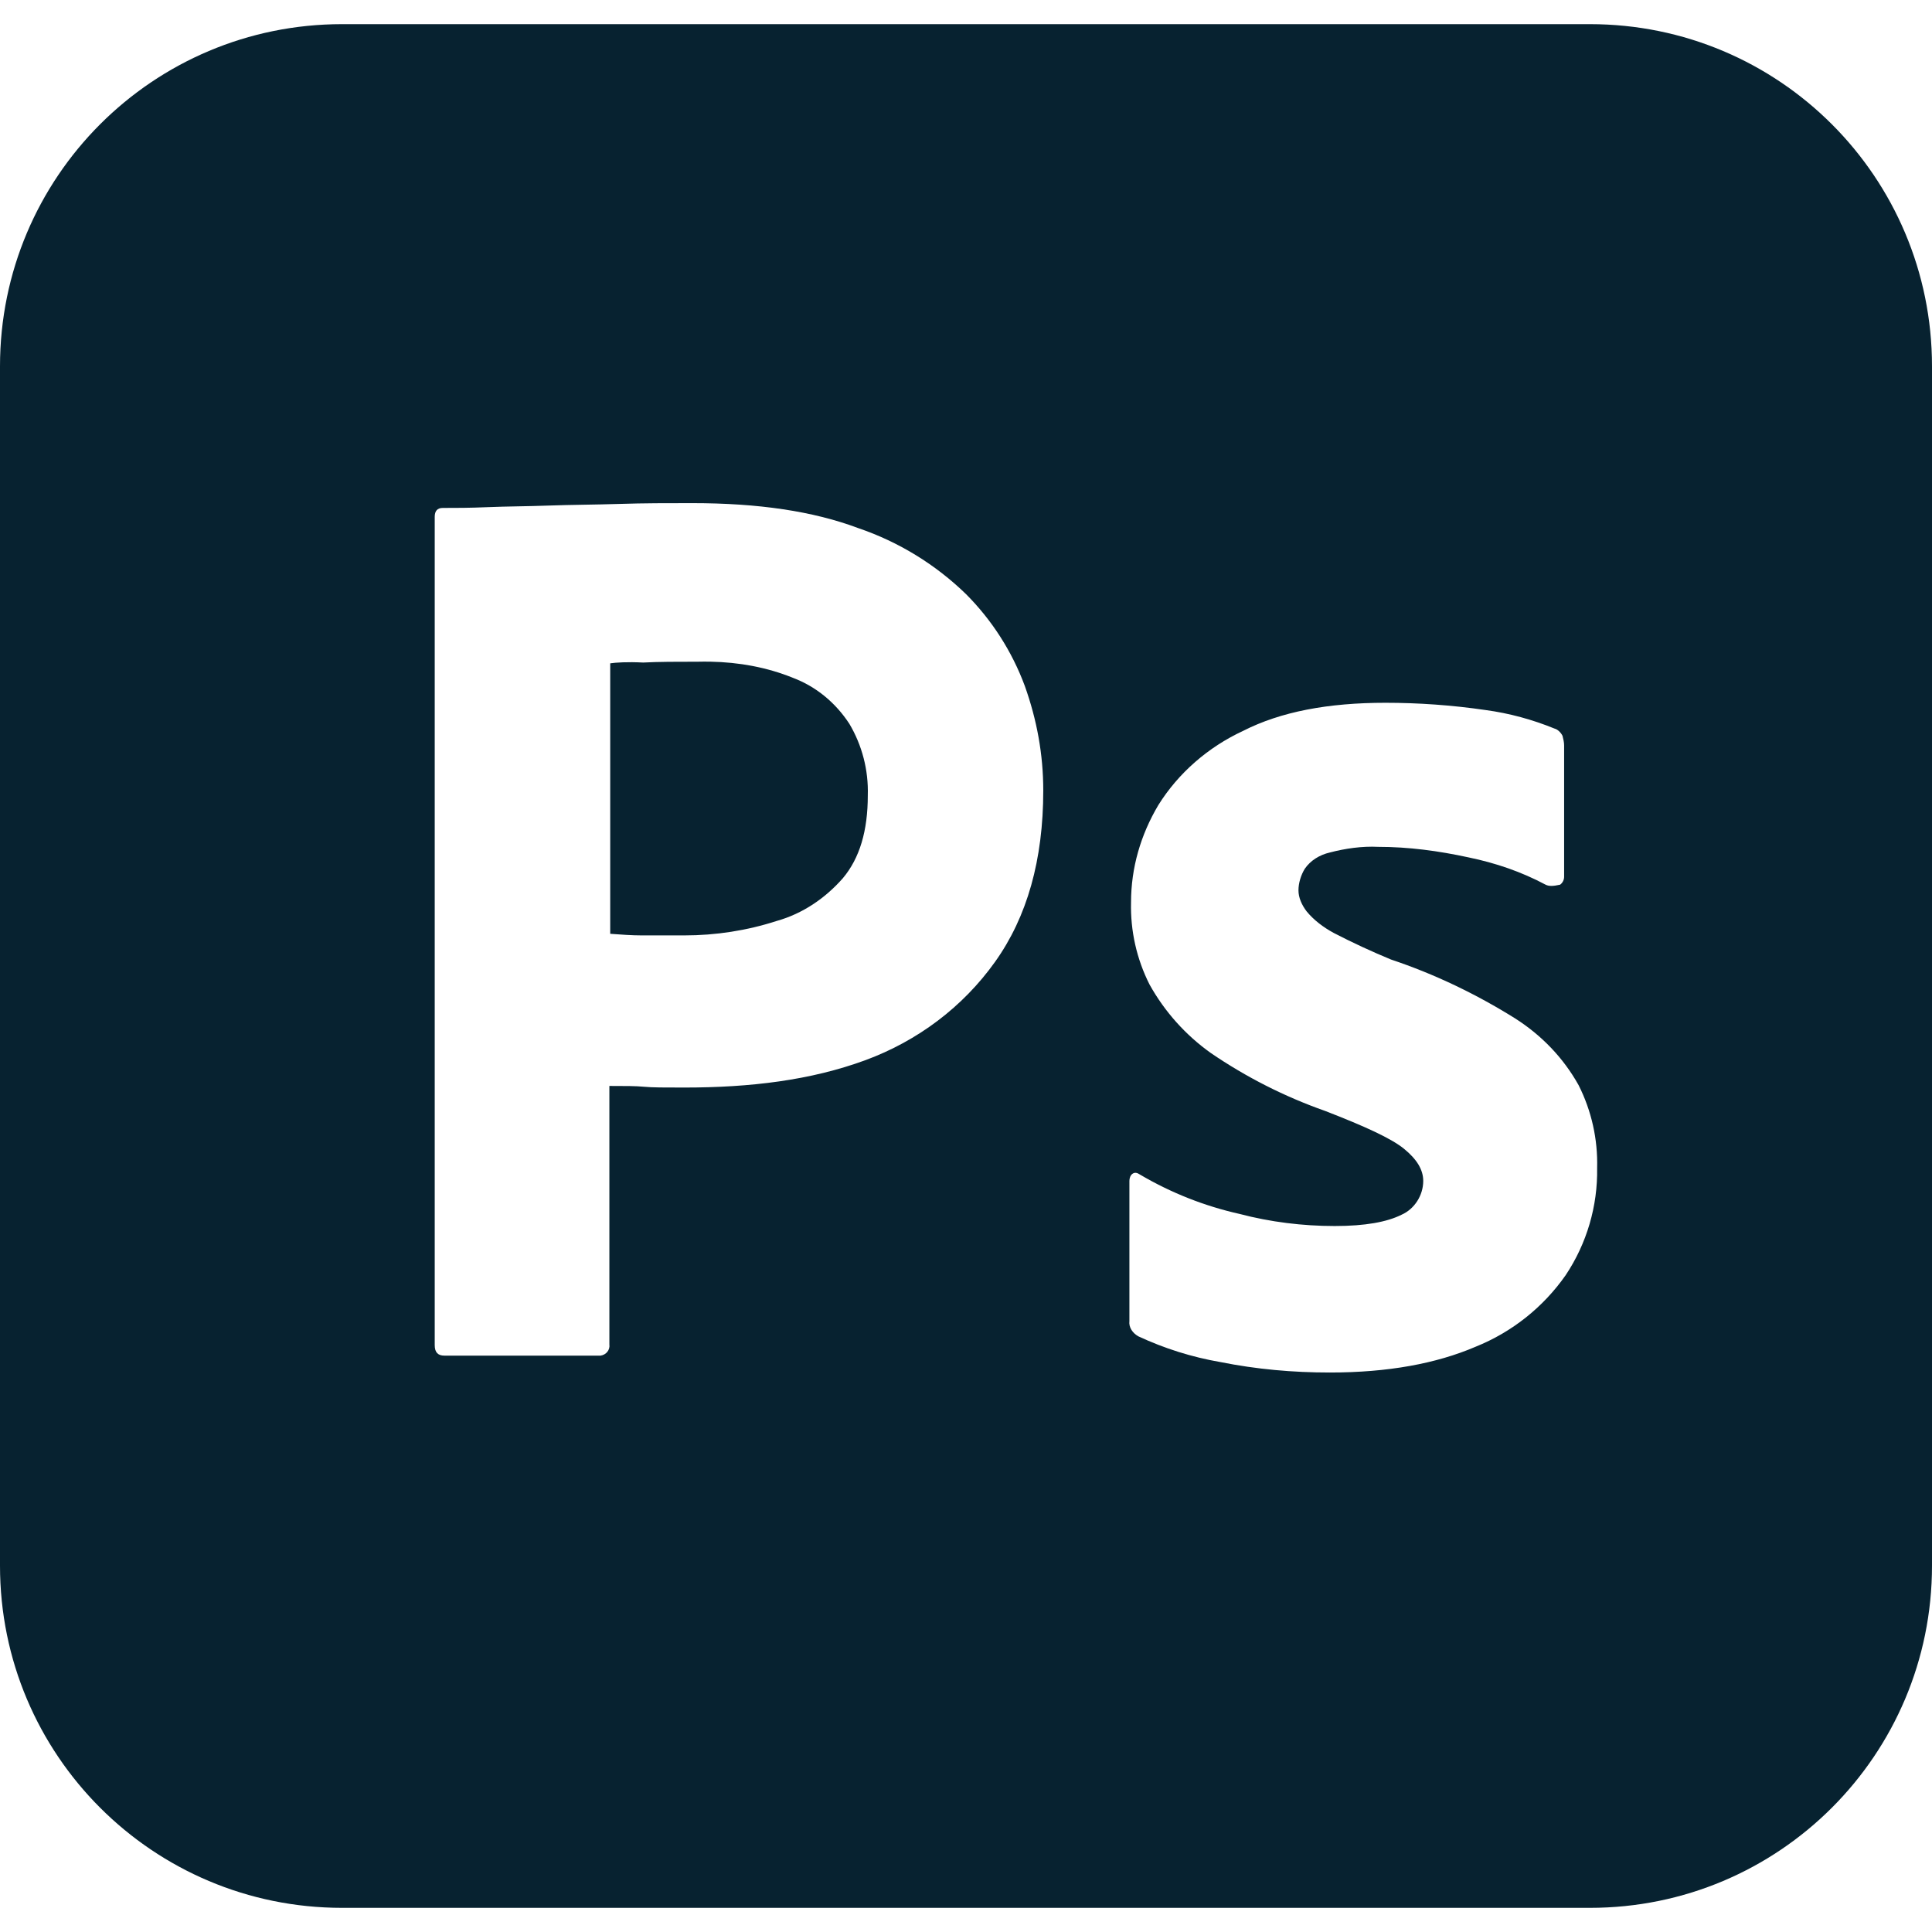
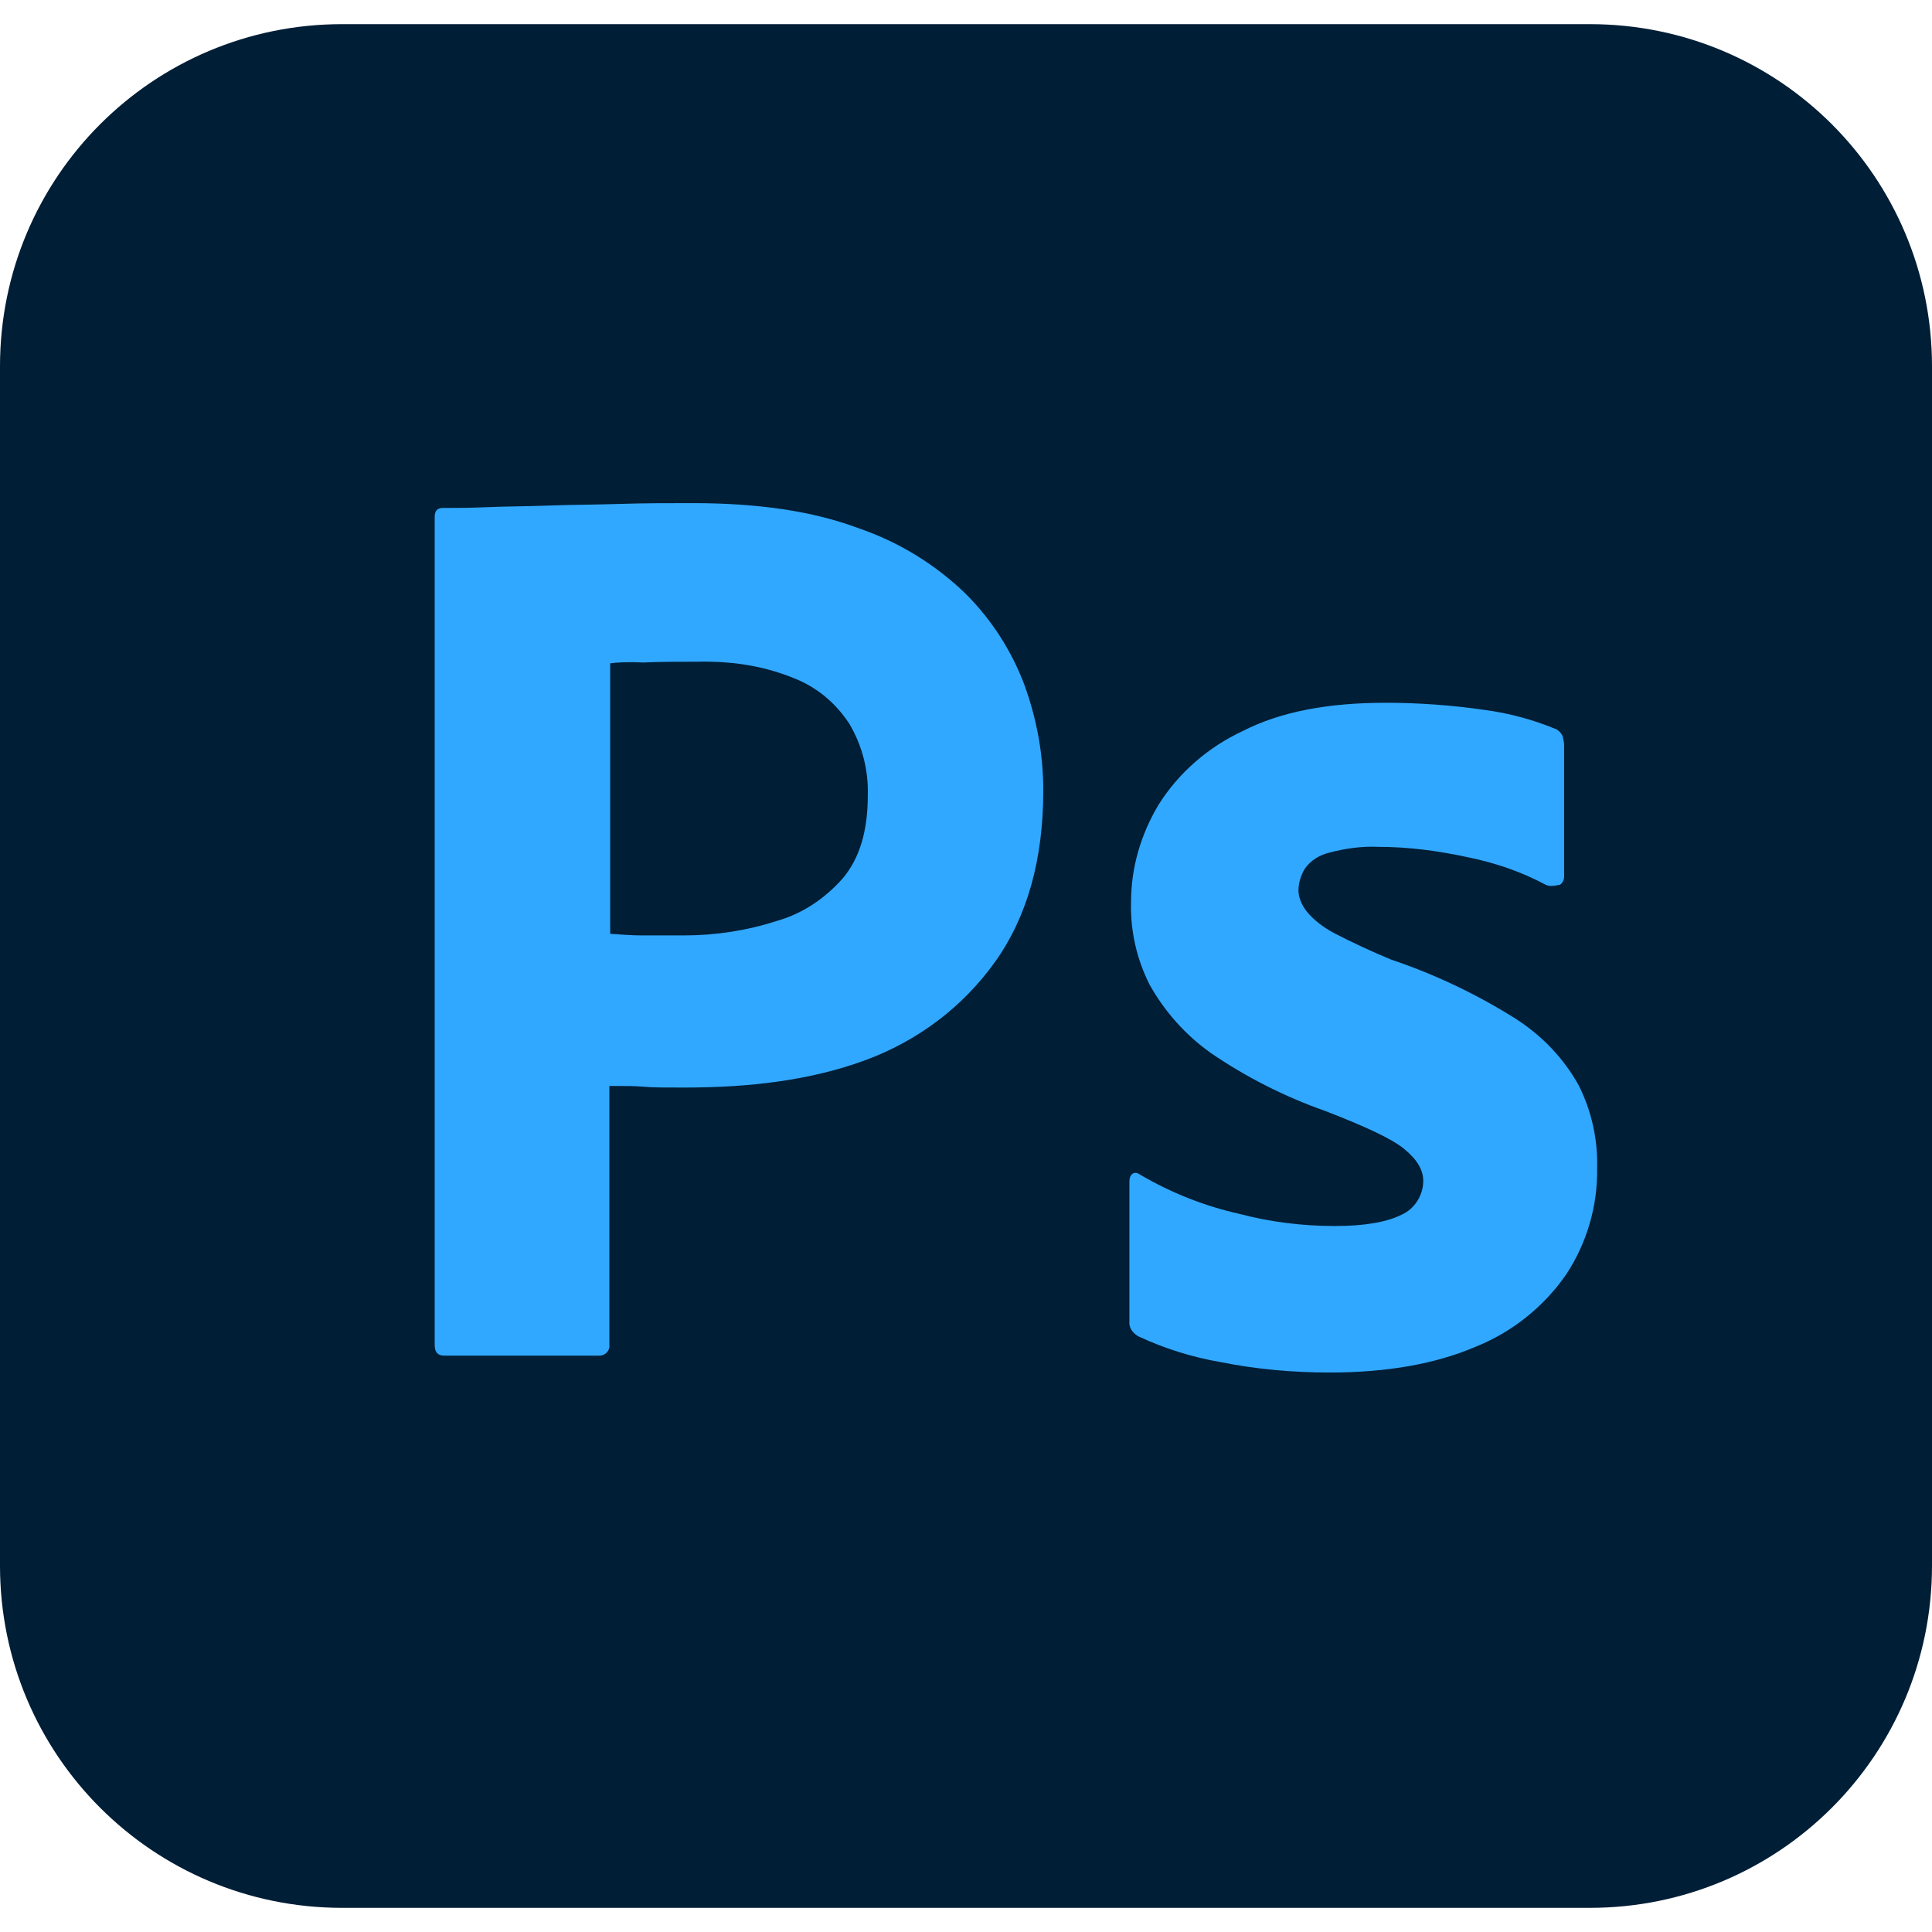
- <svg xmlns="http://www.w3.org/2000/svg" viewBox="0 0 128 128" width="48" height="48">
-   <path fill="#072230" d="M22.666 1.6C10.133 1.6 0 11.734 0 24.268v79.464C0 116.266 10.133 126.4 22.666 126.4h82.668c12.533 0 22.666-10.134 22.666-22.668V24.268C128 11.734 117.867 1.6 105.334 1.6H22.666zm23.201 31.734c4.373 0 8 .532 10.986 1.652A19.05 19.05 0 0 1 64 39.361a16.976 16.976 0 0 1 3.894 6.079c.8 2.24 1.225 4.533 1.225 6.933 0 4.587-1.066 8.373-3.2 11.36-2.132 2.986-5.118 5.227-8.585 6.507-3.627 1.334-7.627 1.813-12 1.813-1.28 0-2.135 0-2.668-.053-.533-.053-1.28-.053-2.293-.053v17.12c.053.373-.213.694-.586.747H29.44c-.426 0-.638-.215-.638-.695V34.24c0-.373.16-.588.533-.588.907 0 1.76 0 2.986-.052 1.28-.054 2.613-.052 4.053-.106 1.44-.053 2.987-.054 4.64-.107 1.654-.054 3.254-.053 4.854-.053zm1.19 10.504a18.68 18.68 0 0 0-.817.002c-1.386 0-2.613.001-3.627.055-1.066-.054-1.812-.001-2.185.052v17.92c.746.054 1.438.106 2.078.106h2.828c2.08 0 4.16-.32 6.133-.96 1.707-.48 3.2-1.494 4.373-2.827 1.12-1.334 1.654-3.146 1.654-5.493a8.776 8.776 0 0 0-1.226-4.746c-.907-1.386-2.188-2.454-3.735-3.04-1.727-.7-3.576-1.033-5.476-1.07zm44.73 2.723c2.187 0 4.427.158 6.613.478 1.6.213 3.146.642 4.586 1.229.214.053.427.265.533.478.054.213.108.427.108.64v8.694a.655.655 0 0 1-.266.533c-.48.107-.747.107-.96 0-1.6-.853-3.308-1.439-5.122-1.812-1.973-.427-3.946-.695-5.972-.695-1.067-.054-2.188.108-3.201.374-.694.16-1.28.534-1.653 1.067-.266.427-.426.96-.426 1.44s.214.96.534 1.386c.48.587 1.119 1.068 1.812 1.442a48.8 48.8 0 0 0 3.787 1.757c2.88.96 5.653 2.295 8.213 3.895 1.76 1.12 3.2 2.614 4.213 4.427a11.509 11.509 0 0 1 1.228 5.493 12.412 12.412 0 0 1-2.082 7.093 13.362 13.362 0 0 1-5.972 4.746c-2.614 1.12-5.814 1.707-9.654 1.707-2.454 0-4.852-.213-7.252-.693a21.51 21.51 0 0 1-5.44-1.707c-.373-.213-.641-.587-.588-1.014V78.24c0-.16.053-.374.213-.48.16-.107.32-.052.48.054a22.83 22.83 0 0 0 6.614 2.614c2.027.533 4.161.799 6.295.799 2.026 0 3.466-.267 4.426-.747.853-.373 1.439-1.28 1.439-2.24 0-.746-.426-1.441-1.28-2.135-.853-.693-2.613-1.492-5.226-2.505a32.638 32.638 0 0 1-7.574-3.84 13.81 13.81 0 0 1-4.053-4.533 11.44 11.44 0 0 1-1.226-5.44c0-2.293.639-4.48 1.812-6.453 1.333-2.133 3.308-3.84 5.602-4.906 2.506-1.28 5.652-1.867 9.44-1.867z" />
+ <svg xmlns="http://www.w3.org/2000/svg" viewBox="0 0 128 128">
+   <path fill="#001e36" d="M22.667 1.6h82.666C117.867 1.6 128 11.733 128 24.267v79.466c0 12.534-10.133 22.667-22.667 22.667H22.667C10.133 126.4 0 116.267 0 103.733V24.267C0 11.733 10.133 1.6 22.667 1.6Z" />
+   <path fill="#31a8ff" d="M45.867 33.333c-1.6 0-3.2 0-4.853.054-1.654.053-3.201.053-4.641.107-1.44.053-2.773.053-4.053.106-1.227.053-2.08.053-2.987.053-.373 0-.533.213-.533.587v54.88c0 .48.213.694.64.694h10.347c.373-.054.64-.374.586-.747v-17.12c1.013 0 1.76 0 2.294.053.533.053 1.386.053 2.666.053 4.374 0 8.374-.48 12-1.813 3.467-1.28 6.454-3.52 8.587-6.507 2.133-2.986 3.2-6.773 3.2-11.36 0-2.4-.426-4.693-1.226-6.933A16.98 16.98 0 0 0 64 39.36a19.049 19.049 0 0 0-7.147-4.374c-2.987-1.12-6.613-1.653-10.986-1.653Zm1.19 10.505c1.9.036 3.75.368 5.476 1.068 1.547.587 2.827 1.654 3.734 3.04a8.779 8.779 0 0 1 1.227 4.748c0 2.346-.534 4.16-1.654 5.493-1.174 1.333-2.667 2.347-4.373 2.827-1.974.64-4.054.959-6.134.959h-2.827c-.64 0-1.332-.053-2.079-.106v-17.92c.373-.054 1.12-.107 2.187-.053 1.013-.054 2.239-.054 3.626-.054.273-.007.546-.008.817-.002zm44.73 2.723c-3.787 0-6.934.586-9.44 1.866-2.293 1.067-4.267 2.773-5.6 4.906-1.173 1.974-1.814 4.16-1.814 6.454a11.447 11.447 0 0 0 1.227 5.44 13.809 13.809 0 0 0 4.054 4.533 32.629 32.629 0 0 0 7.573 3.84c2.613 1.013 4.373 1.813 5.227 2.506.853.694 1.28 1.387 1.28 2.134 0 .96-.587 1.867-1.44 2.24-.96.48-2.4.747-4.427.747-2.133 0-4.267-.267-6.294-.8a22.834 22.834 0 0 1-6.613-2.613c-.16-.107-.32-.16-.48-.053-.16.106-.213.319-.213.479v9.28c-.053.427.213.8.587 1.013a21.49 21.49 0 0 0 5.44 1.707c2.4.48 4.799.693 7.252.693 3.84 0 7.041-.586 9.654-1.706 2.4-.96 4.48-2.613 5.973-4.747a12.41 12.41 0 0 0 2.08-7.093 11.512 11.512 0 0 0-1.226-5.493c-1.014-1.814-2.454-3.307-4.214-4.427a38.625 38.625 0 0 0-8.213-3.894 48.784 48.784 0 0 1-3.787-1.76c-.693-.373-1.333-.853-1.813-1.44-.32-.427-.533-.906-.533-1.386 0-.48.16-1.013.426-1.44.374-.533.96-.907 1.653-1.067 1.014-.266 2.134-.427 3.2-.374 2.027 0 4 .267 5.974.694 1.814.373 3.52.96 5.12 1.814.213.106.48.106.96 0a.656.656 0 0 0 .267-.534v-8.693c0-.214-.054-.427-.107-.64-.107-.213-.32-.427-.533-.48A18.762 18.762 0 0 0 98.4 47.04a45.98 45.98 0 0 0-6.613-.48z" />
</svg>
